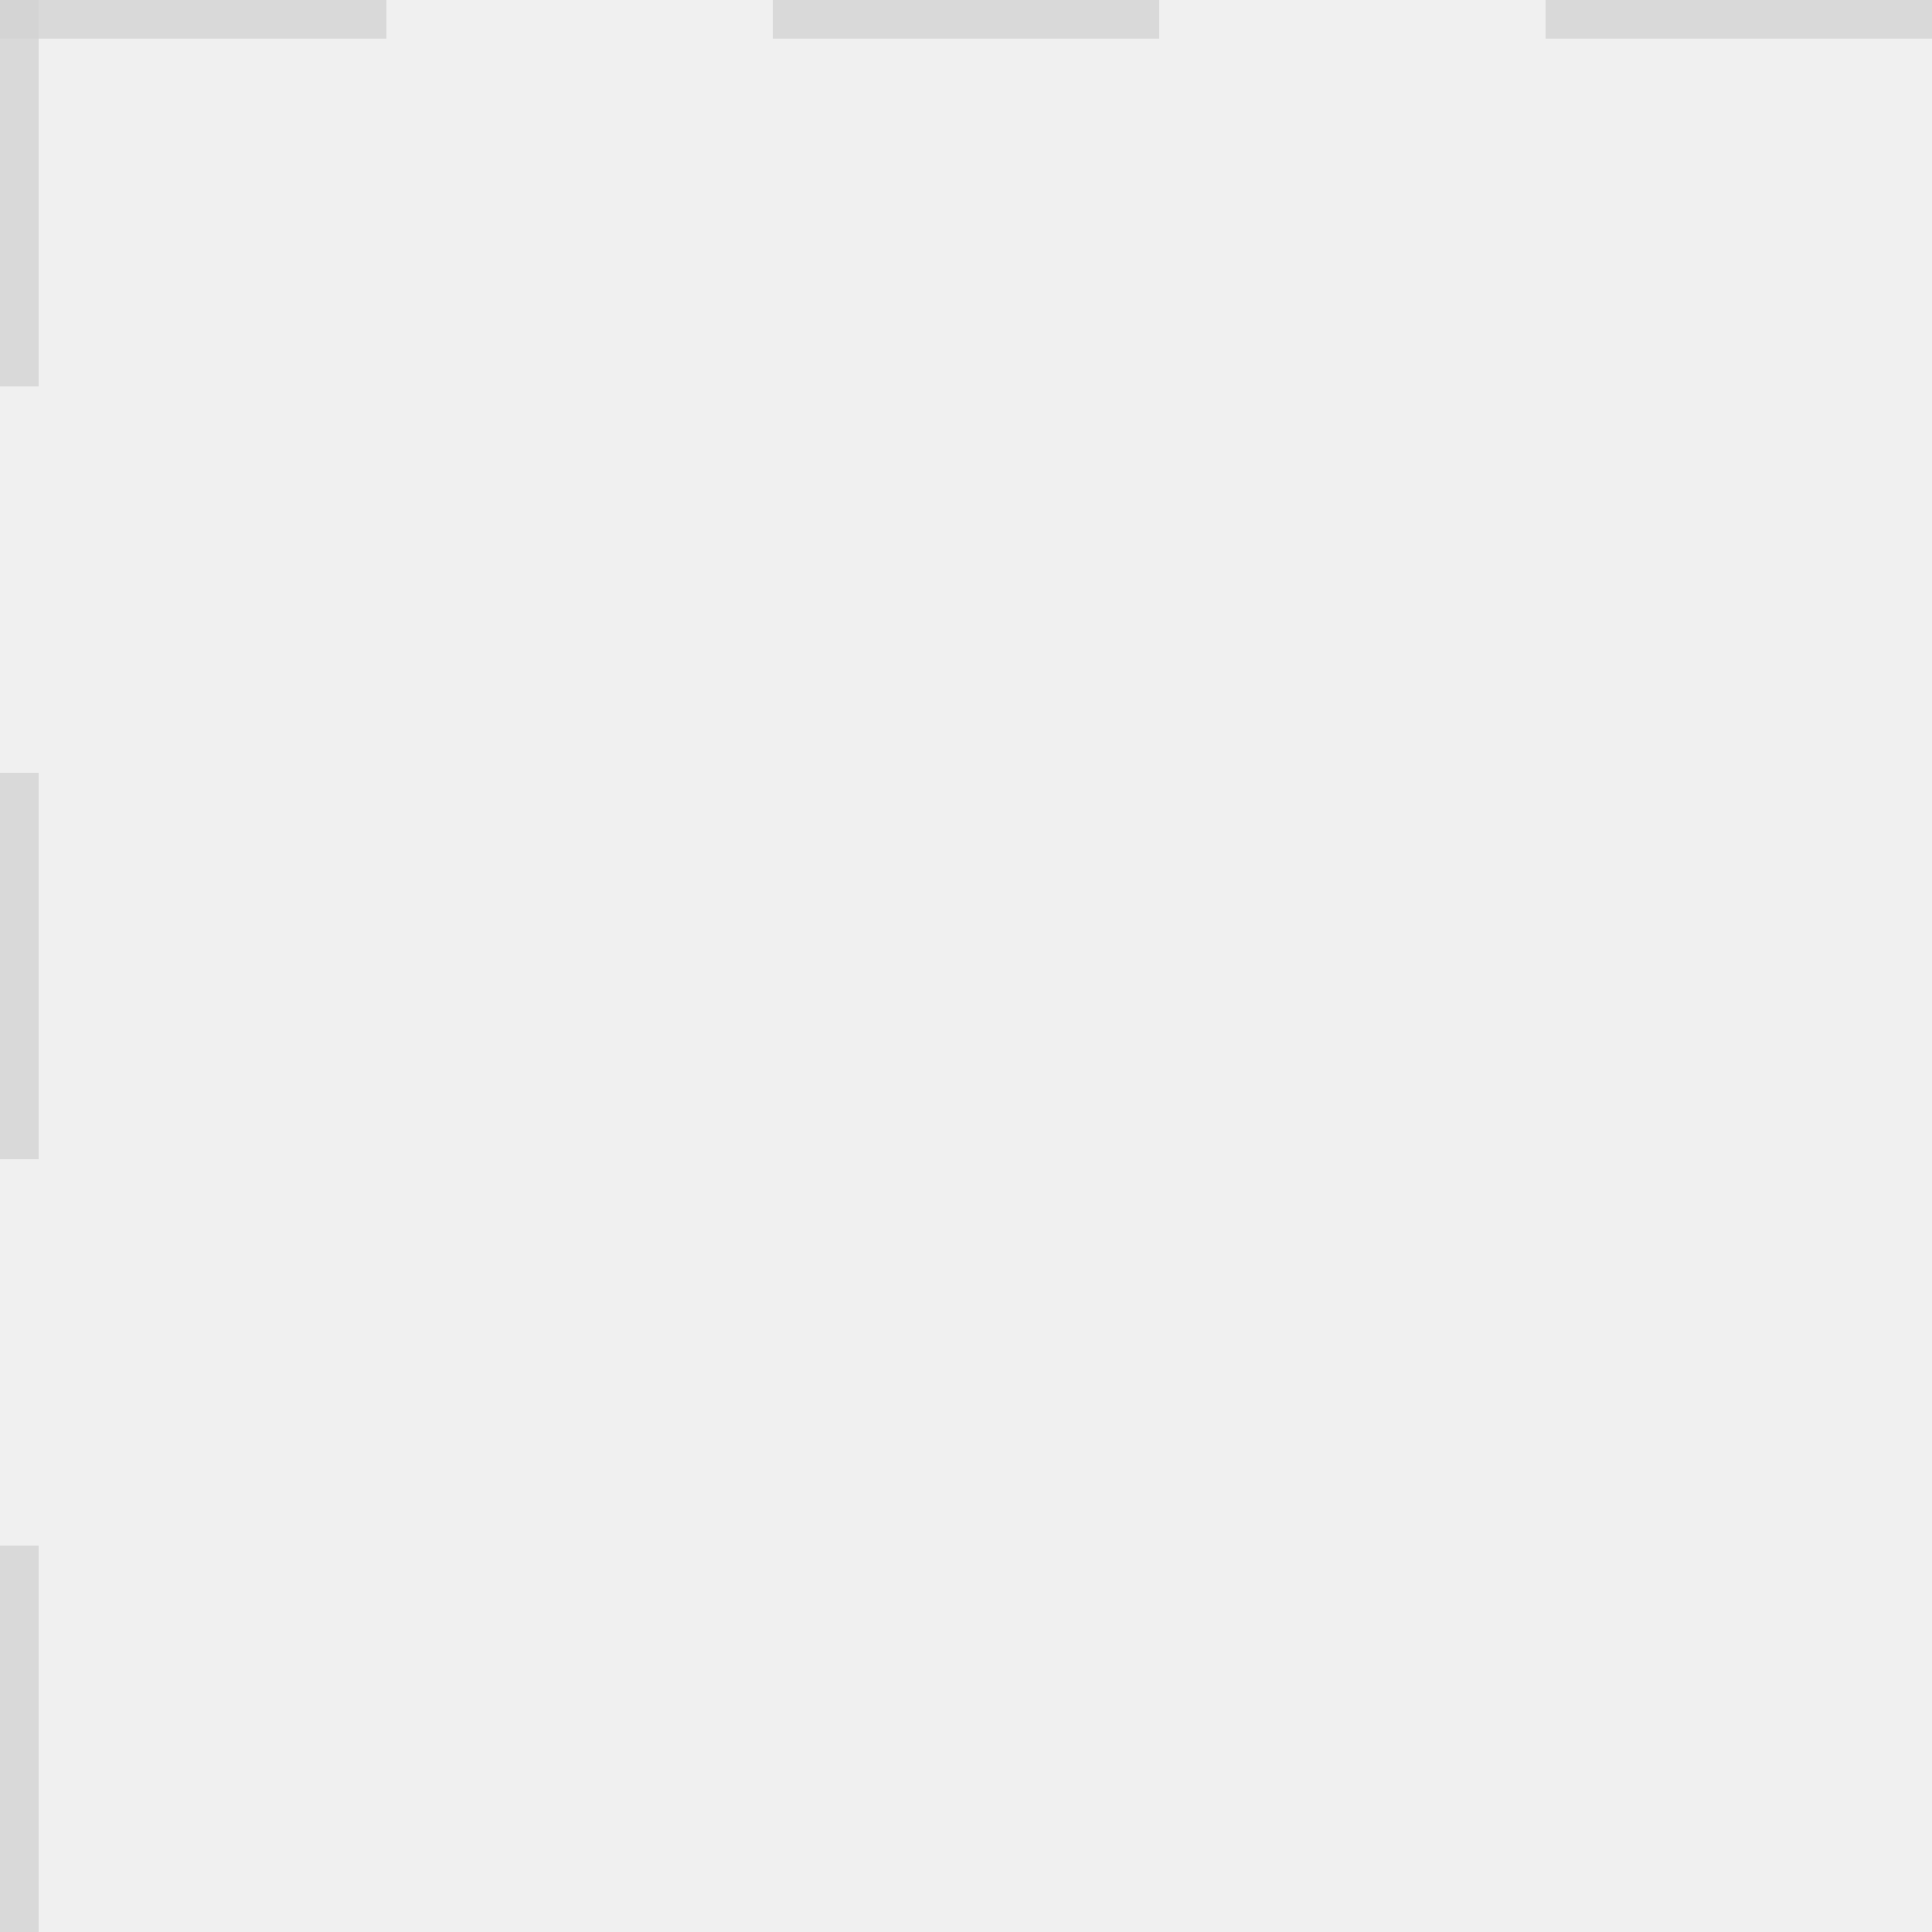
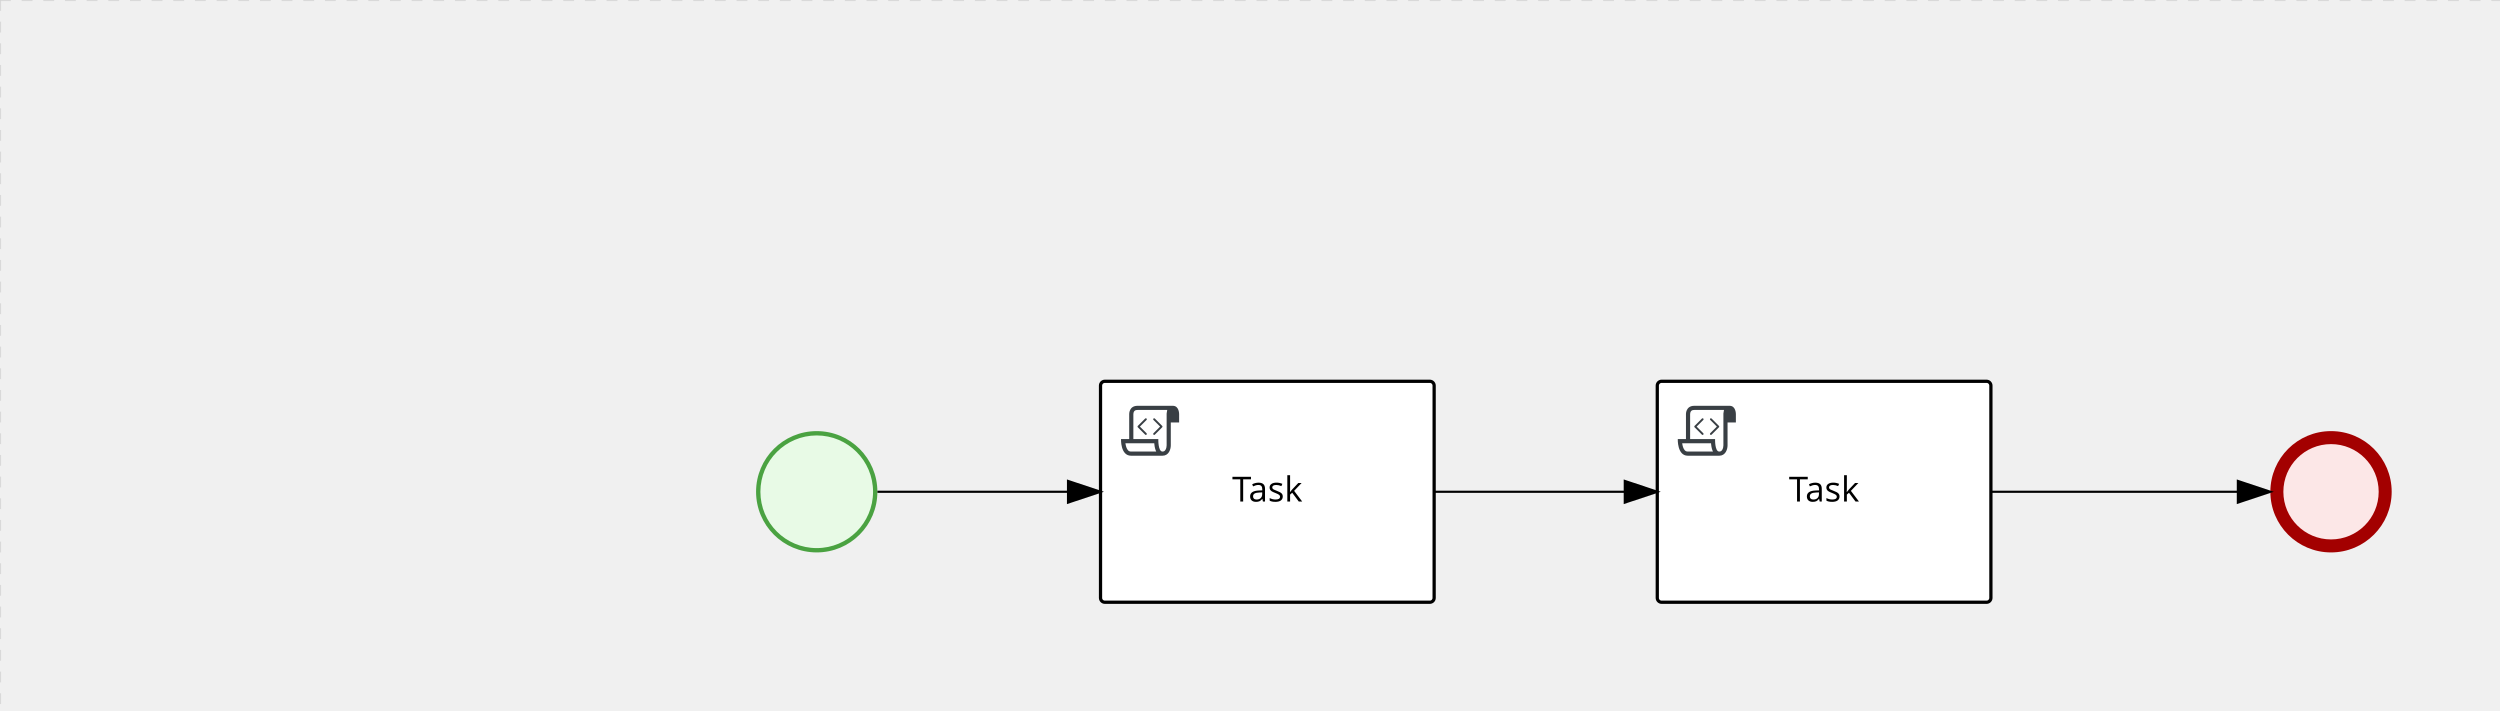
- <svg xmlns="http://www.w3.org/2000/svg" version="1.1" width="25" height="25" viewBox="0 0 25 25">
+ <svg xmlns="http://www.w3.org/2000/svg" version="1.1" width="1154" height="328" viewBox="0 0 1154 328">
  <defs />
  <g transform="matrix(1,0,0,1,0,0)">
    <g>
      <g>
        <g>
          <path fill="none" stroke="#d3d3d3" paint-order="fill stroke markers" d=" M 0 0 L 1200 0" stroke-miterlimit="10" stroke-opacity="0.8" stroke-dasharray="5" />
        </g>
        <g>
          <path fill="none" stroke="#d3d3d3" paint-order="fill stroke markers" d=" M 0 0 L 0 800" stroke-miterlimit="10" stroke-opacity="0.8" stroke-dasharray="5" />
        </g>
      </g>
+       <g id="_1D911F90-954F-41D4-BE50-2DC1642B7CA6" bpmn2nodeid="_1D911F90-954F-41D4-BE50-2DC1642B7CA6" transform="matrix(1,0,0,1,349,199)">
+         <g>
+           <path fill="none" stroke="none" />
+         </g>
+         <g transform="matrix(0.125,0,0,0.125,0,0)">
+           <g transform="matrix(1,0,0,1,0,0)">
+             <path fill="#e8fae6" stroke="none" id="_1D911F90-954F-41D4-BE50-2DC1642B7CA6?shapeType=BACKGROUND" paint-order="stroke fill markers" d=" M 0 0 M 444 224 C 444 263.9 434.2 300.8 414.4 334.5 C 394.7 368.2 368 394.9 334.4 414.5 C 300.8 434.1 263.9 444 224 444 C 184.1 444 147.2 434.2 113.5 414.4 C 79.8 394.7 53.1 368 33.5 334.4 C 13.9 300.8 4 263.9 4 224 C 4 184.1 13.8 147.2 33.6 113.5 C 53.4 79.8 80.1 53.1 113.6 33.5 C 147.1 13.9 184.1 4 224 4 C 263.9 4 300.8 13.8 334.5 33.6 C 368.2 53.4 394.9 80.1 414.5 113.6 C 434.1 147.1 444 184.1 444 224 Z" />
+           </g>
+           <g>
+             <g transform="matrix(1,0,0,1,0,0)">
+               <g transform="matrix(1,0,0,1,0,0)">
+                 <path fill="rgb(74,162,65)" stroke="none" id="_1D911F90-954F-41D4-BE50-2DC1642B7CA6?shapeType=BORDER&amp;renderType=FILL" paint-order="stroke fill markers" d=" M 0 0 M 224 0 C 100.3 0 0 100.3 0 224 C 0 347.7 100.3 448 224 448 C 347.7 448 448 347.7 448 224 C 448 100.3 347.7 0 224 0 Z M 0 0 M 224 432 C 109.1 432 16 338.9 16 224 C 16 109.1 109.1 16 224 16 C 338.9 16 432 109.1 432 224 C 432 338.9 338.9 432 224 432 Z" />
+               </g>
+             </g>
+           </g>
+         </g>
+         <g transform="matrix(1,0,0,1,28,61)" />
+       </g>
+       <g transform="matrix(1,0,0,1,349,199)" />
+       <g id="_9DA04606-B8A9-4E9F-A87C-5BA485B90B2E" bpmn2nodeid="_9DA04606-B8A9-4E9F-A87C-5BA485B90B2E" transform="matrix(1,0,0,1,508,176)">
+         <g>
+           <path fill="none" stroke="none" />
+         </g>
+         <g transform="matrix(1,0,0,1,0,0)">
+           <path fill="#ffffff" stroke="none" id="_9DA04606-B8A9-4E9F-A87C-5BA485B90B2E?shapeType=BACKGROUND" paint-order="stroke fill markers" d=" M 2 0 L 152 0 L 152 0 A 2 2 0 0 1 154 2 L 154 100 L 154 100 A 2 2 0 0 1 152 102 L 2 102 L 2 102 A 2 2 0 0 1 0 100 L 0 2 L 0 2 A 2 2 0 0 1 2 0 Z" />
+         </g>
+         <g transform="matrix(1,0,0,1,0,0)">
+           <path fill="none" stroke="rgb(0,0,0)" id="_9DA04606-B8A9-4E9F-A87C-5BA485B90B2E?shapeType=BORDER&amp;renderType=STROKE" paint-order="fill stroke markers" d=" M 2 0 L 152 0 L 152 0 A 2 2 0 0 1 154 2 L 154 100 L 154 100 A 2 2 0 0 1 152 102 L 2 102 L 2 102 A 2 2 0 0 1 0 100 L 0 2 L 0 2 A 2 2 0 0 1 2 0 Z" stroke-miterlimit="10" stroke-width="1.5" stroke-dasharray="" />
+         </g>
+         <g>
+           <g transform="matrix(0.06,0,0,0.06,9.4,9.4)">
+             <g transform="matrix(1,0,0,1,0,0)">
+               <path fill="#393f44" stroke="none" id="_9DA04606-B8A9-4E9F-A87C-5BA485B90B2E_task__1WQu__5Qb9" paint-order="stroke fill markers" d=" M 0 0 M 197.3 130.2 C 194.4 127.3 189.6 127.3 186.7 130.2 L 130.2 186.7 C 127.3 189.6 127.3 194.4 130.2 197.3 L 186.7 253.8 C 188.1 255.3 190.1 256 192 256 C 193.9 256 195.9 255.3 197.3 253.7 C 200.2 250.8 200.2 246 197.3 243.1 L 146.2 192 L 197.3 140.8 C 200.2 137.9 200.2 133.1 197.3 130.2 Z" />
+             </g>
+             <g transform="matrix(1,0,0,1,0,0)">
+               <path fill="#393f44" stroke="none" id="_9DA04606-B8A9-4E9F-A87C-5BA485B90B2E_task__1WQu__qGgl" paint-order="stroke fill markers" d=" M 0 0 M 261.3 130.2 C 258.4 127.3 253.6 127.3 250.7 130.2 C 247.8 133.1 247.8 137.9 250.7 140.8 L 301.8 191.9 L 250.7 243 C 247.8 245.9 247.8 250.7 250.7 253.6 C 252.1 255.3 254.1 256 256 256 C 257.9 256 259.9 255.3 261.3 253.8 L 317.8 197.3 C 320.7 194.4 320.7 189.6 317.8 186.7 L 261.3 130.2 Z" />
+             </g>
+             <g transform="matrix(1,0,0,1,0,0)">
+               <path fill="#393f44" stroke="none" id="_9DA04606-B8A9-4E9F-A87C-5BA485B90B2E_task__1WQu__mmGz" paint-order="stroke fill markers" d=" M 0 0 M 400 32 C 400 32 152.8 32 128 32 C 62 32 64 96 64 96 L 64 288 L 1 288 C 1 288 -4 416 78 416 L 320 416 C 368 416 384 368 384 336 C 384 314.2 384 224.4 384 160 L 448 160 L 448 96 C 448 96 449 32 400 32 Z M 0 0 M 78 383.9 C 68.5 383.9 61.6 381.1 55.5 374.9 C 43.4 362.4 37.5 339.6 34.9 320 L 256.9 320 C 257.1 322.7 257.3 325.4 257.6 328.2 C 260 351.6 264.7 370.1 271.9 383.9 L 78 383.9 L 78 383.9 Z M 0 0 M 352 336 C 352 345.9 349.6 360.3 342.9 371 C 337.2 380.1 330.4 384 320 384 C 285 384 288 288 288 288 L 96 288 L 96 96 L 96 95.9 L 96 95.1 C 96 90.6 97.6 78.3 104.7 71.2 C 106.5 69.4 111.9 64 128 64 L 356.5 64 C 354.4 72.8 352.8 81.8 352.2 89.9 C 352.2 90.5 352.1 91.1 352.1 91.7 C 352.1 92 352.1 92.3 352.1 92.6 C 352 94.8 352 96 352 96 L 352 160 L 352 336 Z" />
+             </g>
+           </g>
+         </g>
+         <g transform="matrix(1,0,0,1,60.75,43.5)">
+           <text fill="#000000" stroke="none" font-family="Open Sans" font-size="12pt" font-style="normal" font-weight="normal" text-decoration="normal" x="16.25" y="12" text-anchor="middle" dominant-baseline="alphabetic">Task</text>
+         </g>
+       </g>
+       <g id="_AAD7D7F1-267B-4FEE-B43A-D8B103A1DE64" bpmn2nodeid="_AAD7D7F1-267B-4FEE-B43A-D8B103A1DE64">
+         <g>
+           <path fill="none" stroke="rgb(0,0,0)" paint-order="fill stroke markers" d=" M 405 227 L 493 227" stroke-miterlimit="10" stroke-dasharray="" />
+         </g>
+         <g transform="matrix(1,0,0,1,405,227)" />
+         <g transform="matrix(6.123233995736766e-17,1,-1,6.123233995736766e-17,508,222)">
+           <path fill="rgb(0,0,0)" stroke="rgb(0,0,0)" paint-order="fill stroke markers" d=" M 10 15 L 0 15 L 5 0 Z" stroke-miterlimit="10" stroke-dasharray="" />
+         </g>
+         <g transform="matrix(1,0,0,1,405,217)" />
+       </g>
+       <g transform="matrix(1,0,0,1,508,176)" />
+       <g id="_E33E40FE-902B-4716-BE1E-A6FDF97701BF" bpmn2nodeid="_E33E40FE-902B-4716-BE1E-A6FDF97701BF" transform="matrix(1,0,0,1,765,176)">
+         <g>
+           <path fill="none" stroke="none" />
+         </g>
+         <g transform="matrix(1,0,0,1,0,0)">
+           <path fill="#ffffff" stroke="none" id="_E33E40FE-902B-4716-BE1E-A6FDF97701BF?shapeType=BACKGROUND" paint-order="stroke fill markers" d=" M 2 0 L 152 0 L 152 0 A 2 2 0 0 1 154 2 L 154 100 L 154 100 A 2 2 0 0 1 152 102 L 2 102 L 2 102 A 2 2 0 0 1 0 100 L 0 2 L 0 2 A 2 2 0 0 1 2 0 Z" />
+         </g>
+         <g transform="matrix(1,0,0,1,0,0)">
+           <path fill="none" stroke="rgb(0,0,0)" id="_E33E40FE-902B-4716-BE1E-A6FDF97701BF?shapeType=BORDER&amp;renderType=STROKE" paint-order="fill stroke markers" d=" M 2 0 L 152 0 L 152 0 A 2 2 0 0 1 154 2 L 154 100 L 154 100 A 2 2 0 0 1 152 102 L 2 102 L 2 102 A 2 2 0 0 1 0 100 L 0 2 L 0 2 A 2 2 0 0 1 2 0 Z" stroke-miterlimit="10" stroke-width="1.5" stroke-dasharray="" />
+         </g>
+         <g>
+           <g transform="matrix(0.06,0,0,0.06,9.4,9.4)">
+             <g transform="matrix(1,0,0,1,0,0)">
+               <path fill="#393f44" stroke="none" id="_E33E40FE-902B-4716-BE1E-A6FDF97701BF_task__1WQu__5Qb9" paint-order="stroke fill markers" d=" M 0 0 M 197.3 130.2 C 194.4 127.3 189.6 127.3 186.7 130.2 L 130.2 186.7 C 127.3 189.6 127.3 194.4 130.2 197.3 L 186.7 253.8 C 188.1 255.3 190.1 256 192 256 C 193.9 256 195.9 255.3 197.3 253.7 C 200.2 250.8 200.2 246 197.3 243.1 L 146.2 192 L 197.3 140.8 C 200.2 137.9 200.2 133.1 197.3 130.2 Z" />
+             </g>
+             <g transform="matrix(1,0,0,1,0,0)">
+               <path fill="#393f44" stroke="none" id="_E33E40FE-902B-4716-BE1E-A6FDF97701BF_task__1WQu__qGgl" paint-order="stroke fill markers" d=" M 0 0 M 261.3 130.2 C 258.4 127.3 253.6 127.3 250.7 130.2 C 247.8 133.1 247.8 137.9 250.7 140.8 L 301.8 191.9 L 250.7 243 C 247.8 245.9 247.8 250.7 250.7 253.6 C 252.1 255.3 254.1 256 256 256 C 257.9 256 259.9 255.3 261.3 253.8 L 317.8 197.3 C 320.7 194.4 320.7 189.6 317.8 186.7 L 261.3 130.2 Z" />
+             </g>
+             <g transform="matrix(1,0,0,1,0,0)">
+               <path fill="#393f44" stroke="none" id="_E33E40FE-902B-4716-BE1E-A6FDF97701BF_task__1WQu__mmGz" paint-order="stroke fill markers" d=" M 0 0 M 400 32 C 400 32 152.8 32 128 32 C 62 32 64 96 64 96 L 64 288 L 1 288 C 1 288 -4 416 78 416 L 320 416 C 368 416 384 368 384 336 C 384 314.2 384 224.4 384 160 L 448 160 L 448 96 C 448 96 449 32 400 32 Z M 0 0 M 78 383.9 C 68.5 383.9 61.6 381.1 55.5 374.9 C 43.4 362.4 37.5 339.6 34.9 320 L 256.9 320 C 257.1 322.7 257.3 325.4 257.6 328.2 C 260 351.6 264.7 370.1 271.9 383.9 L 78 383.9 L 78 383.9 Z M 0 0 M 352 336 C 352 345.9 349.6 360.3 342.9 371 C 337.2 380.1 330.4 384 320 384 C 285 384 288 288 288 288 L 96 288 L 96 96 L 96 95.9 L 96 95.1 C 96 90.6 97.6 78.3 104.7 71.2 C 106.5 69.4 111.9 64 128 64 L 356.5 64 C 354.4 72.8 352.8 81.8 352.2 89.9 C 352.2 90.5 352.1 91.1 352.1 91.7 C 352.1 92 352.1 92.3 352.1 92.6 C 352 94.8 352 96 352 96 L 352 160 L 352 336 Z" />
+             </g>
+           </g>
+         </g>
+         <g transform="matrix(1,0,0,1,60.75,43.5)">
+           <text fill="#000000" stroke="none" font-family="Open Sans" font-size="12pt" font-style="normal" font-weight="normal" text-decoration="normal" x="16.25" y="12" text-anchor="middle" dominant-baseline="alphabetic">Task</text>
+         </g>
+       </g>
+       <g id="_749510CE-5454-46A2-A394-5D01FB57BF11" bpmn2nodeid="_749510CE-5454-46A2-A394-5D01FB57BF11">
+         <g>
+           <path fill="none" stroke="rgb(0,0,0)" paint-order="fill stroke markers" d=" M 662 227 L 750 227" stroke-miterlimit="10" stroke-dasharray="" />
+         </g>
+         <g transform="matrix(1,0,0,1,662,227)" />
+         <g transform="matrix(6.123233995736766e-17,1,-1,6.123233995736766e-17,765,222)">
+           <path fill="rgb(0,0,0)" stroke="rgb(0,0,0)" paint-order="fill stroke markers" d=" M 10 15 L 0 15 L 5 0 Z" stroke-miterlimit="10" stroke-dasharray="" />
+         </g>
+         <g transform="matrix(1,0,0,1,662,217)" />
+       </g>
+       <g transform="matrix(1,0,0,1,765,176)" />
+       <g id="_24CF0D1B-78D7-4E65-9666-42F213F55891" bpmn2nodeid="_24CF0D1B-78D7-4E65-9666-42F213F55891" transform="matrix(1,0,0,1,1048,199)">
+         <g>
+           <path fill="none" stroke="none" />
+         </g>
+         <g transform="matrix(0.125,0,0,0.125,0,0)">
+           <g transform="matrix(1,0,0,1,0,0)">
+             <path fill="#fce7e7" stroke="none" id="_24CF0D1B-78D7-4E65-9666-42F213F55891?shapeType=BACKGROUND" paint-order="stroke fill markers" d=" M 0 0 M 444 224 C 444 263.9 434.2 300.8 414.4 334.5 C 394.7 368.2 368 394.9 334.4 414.5 C 300.8 434.1 263.9 444 224 444 C 184.1 444 147.2 434.2 113.5 414.4 C 79.8 394.7 53.1 368 33.5 334.4 C 13.9 300.8 4 263.9 4 224 C 4 184.1 13.8 147.2 33.6 113.5 C 53.4 79.8 80.1 53.1 113.6 33.5 C 147.1 13.9 184.1 4 224 4 C 263.9 4 300.8 13.8 334.5 33.6 C 368.2 53.4 394.9 80.1 414.5 113.6 C 434.1 147.1 444 184.1 444 224 Z" />
+           </g>
+           <g>
+             <g transform="matrix(1,0,0,1,0,0)">
+               <g transform="matrix(1,0,0,1,0,0)">
+                 <path fill="rgb(163,0,0)" stroke="none" id="_24CF0D1B-78D7-4E65-9666-42F213F55891?shapeType=BORDER&amp;renderType=FILL" paint-order="stroke fill markers" d=" M 0 0 M 224 0 C 100.3 0 0 100.3 0 224 C 0 347.7 100.3 448 224 448 C 347.7 448 448 347.7 448 224 C 448 100.3 347.7 0 224 0 Z M 0 0 M 224 400 C 126.8 400 48 321.2 48 224 C 48 126.8 126.8 48 224 48 C 321.2 48 400 126.8 400 224 C 400 321.2 321.2 400 224 400 Z" />
+               </g>
+             </g>
+           </g>
+         </g>
+         <g transform="matrix(1,0,0,1,28,61)" />
+       </g>
+       <g id="_B16AE1B7-70CA-40A7-B0D6-98F522AE9D67" bpmn2nodeid="_B16AE1B7-70CA-40A7-B0D6-98F522AE9D67">
+         <g>
+           <path fill="none" stroke="rgb(0,0,0)" paint-order="fill stroke markers" d=" M 919 227 L 1033 227" stroke-miterlimit="10" stroke-dasharray="" />
+         </g>
+         <g transform="matrix(1,0,0,1,919,227)" />
+         <g transform="matrix(6.123233995736766e-17,1,-1,6.123233995736766e-17,1048,222)">
+           <path fill="rgb(0,0,0)" stroke="rgb(0,0,0)" paint-order="fill stroke markers" d=" M 10 15 L 0 15 L 5 0 Z" stroke-miterlimit="10" stroke-dasharray="" />
+         </g>
+         <g transform="matrix(1,0,0,1,919,217)" />
+       </g>
+       <g transform="matrix(1,0,0,1,1048,199)" />
    </g>
  </g>
</svg>
